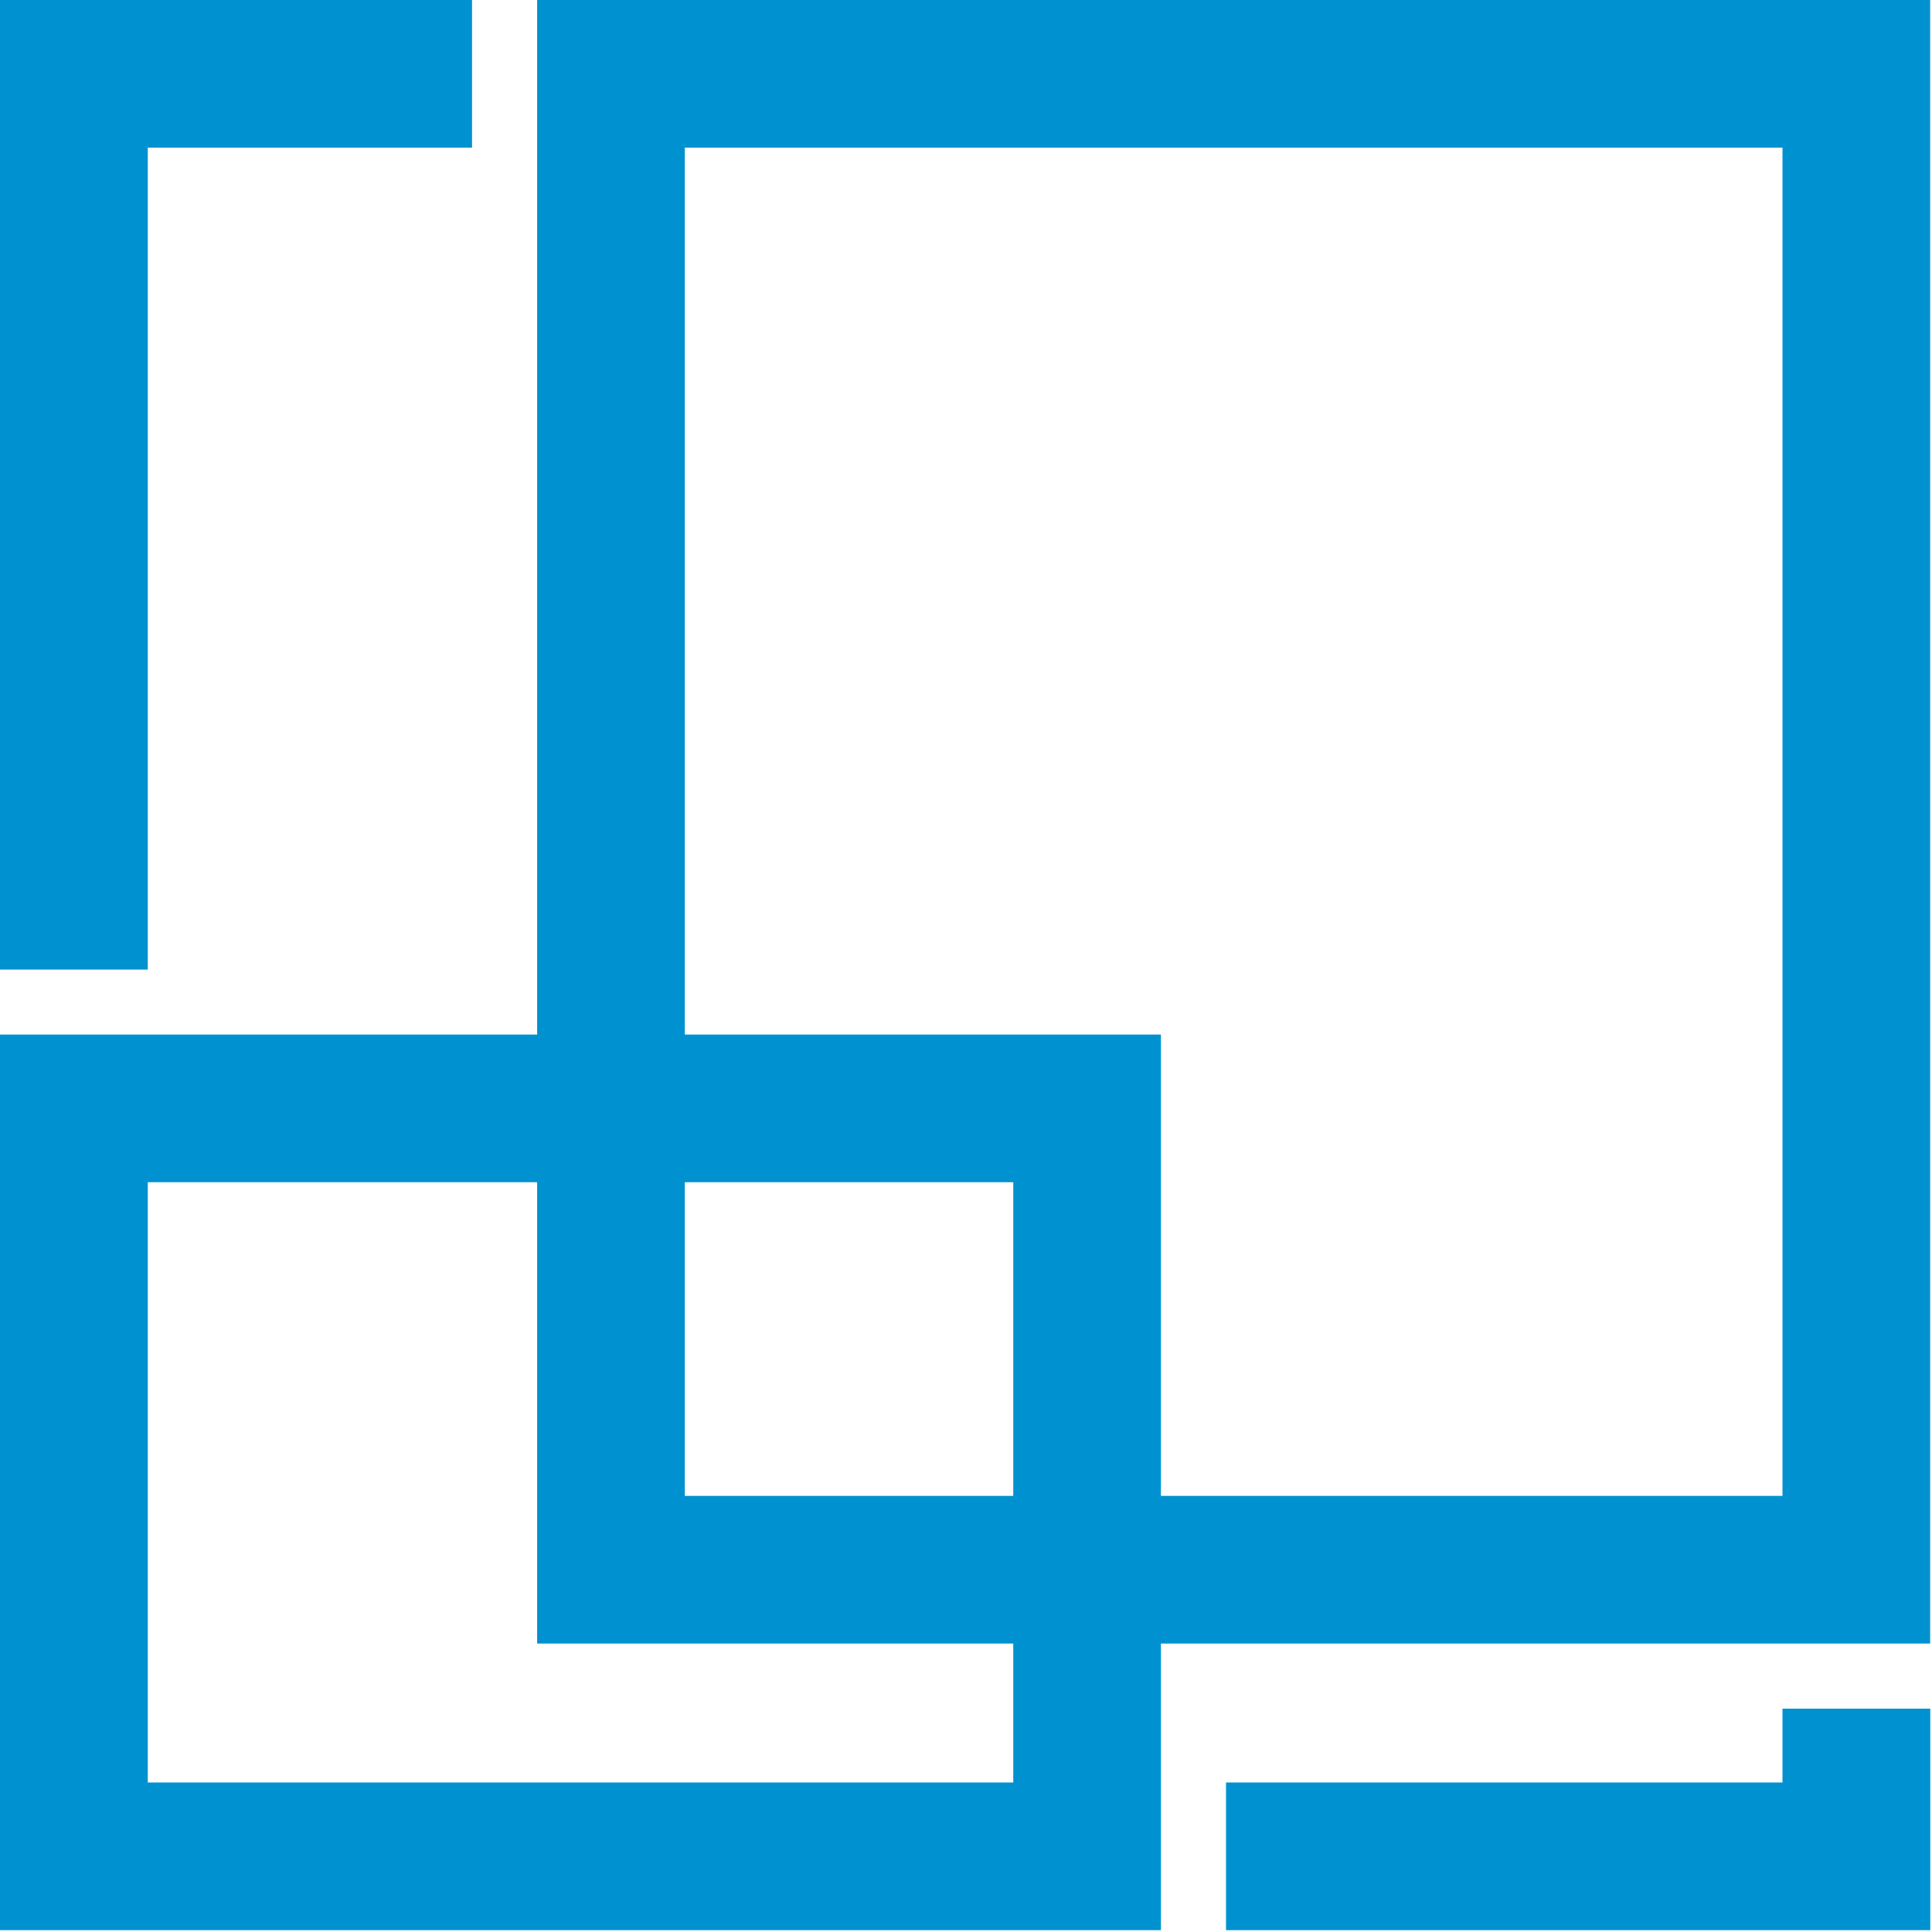
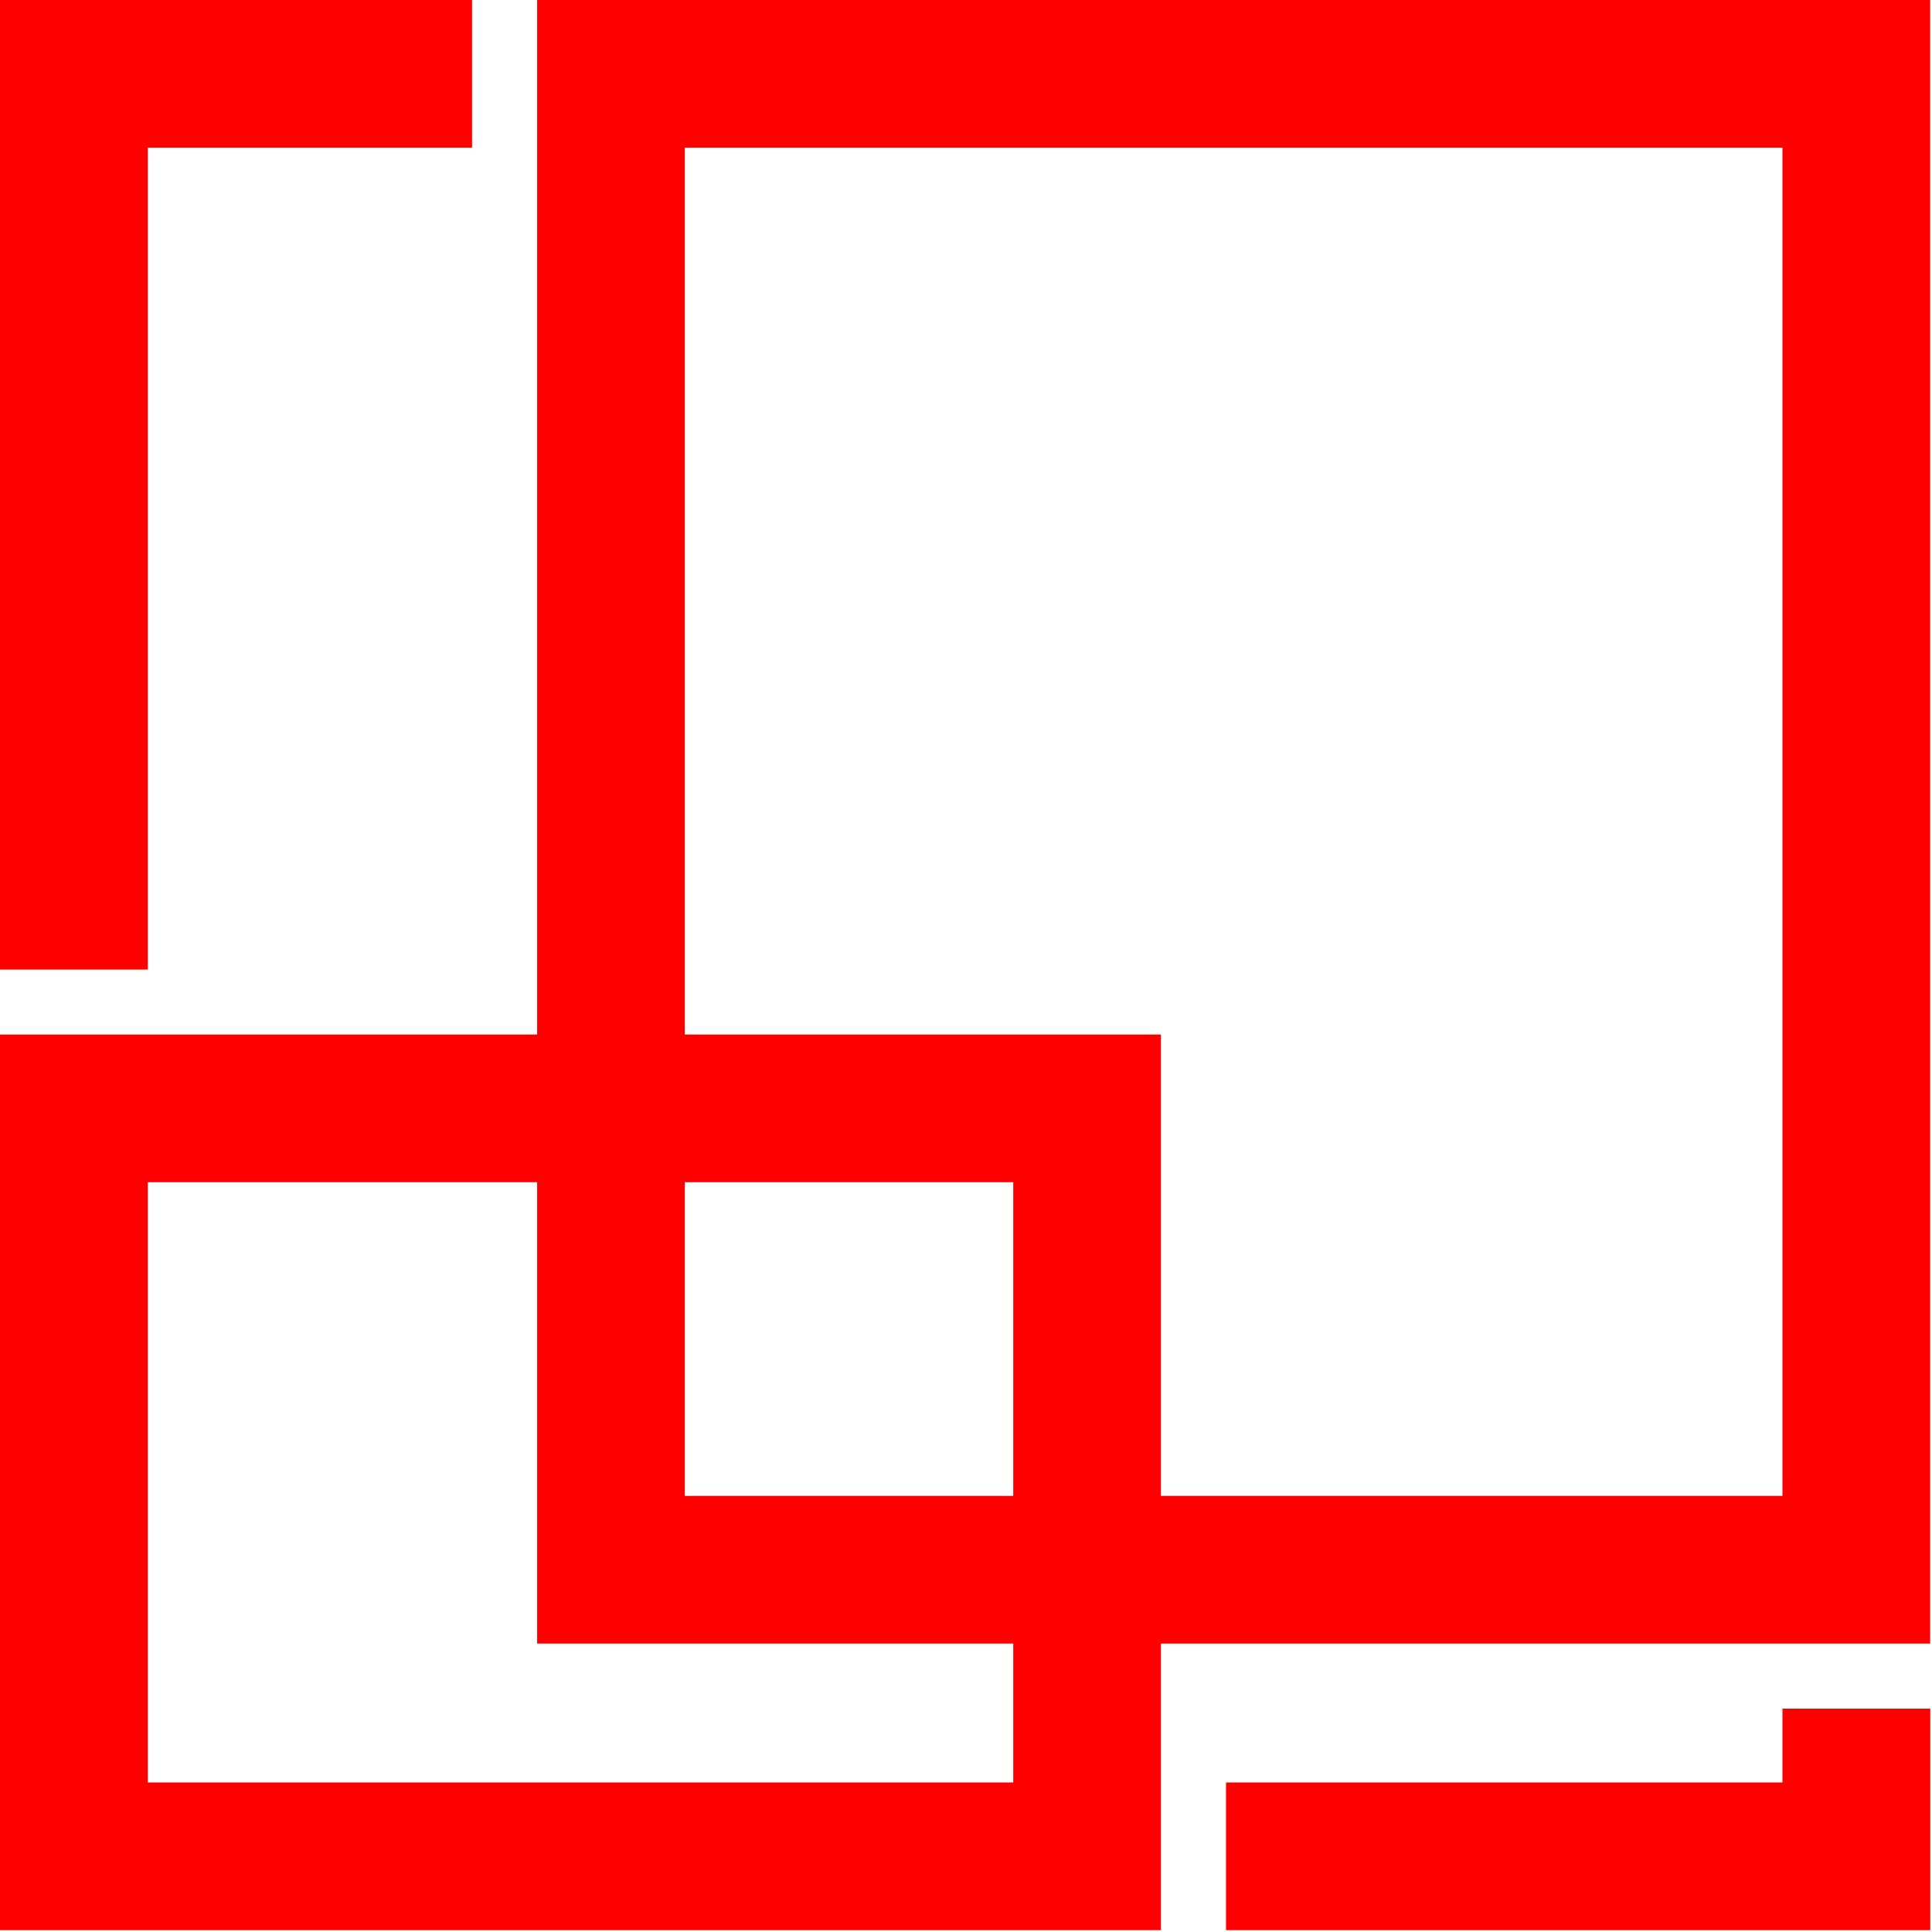
<svg xmlns="http://www.w3.org/2000/svg" width="157" height="157" viewBox="0 0 157 157" fill="none">
-   <path d="M156.86 138.85H144.85V144.85H99.63V156.85H156.86V138.85Z" fill="#0092D0" />
-   <path d="M0 78.79H12.01V12H38.36V0H0V78.79Z" fill="#0092D0" />
-   <path d="M94.34 133.56H156.85V0H43.65V84.07H0V156.85H94.34V133.56ZM55.65 12H144.85V121.56H94.34V84.07H55.65V12ZM82.34 144.85H12.01V96.07H43.65V133.56H82.34V144.85ZM82.34 121.56H55.65V96.07H82.34V121.56Z" fill="#0092D0" />
+   <path d="M156.86 138.85H144.85V144.85H99.63V156.85H156.86V138.85Z" fill="red" />
+   <path d="M0 78.79H12.01V12H38.36V0H0V78.79Z" fill="red" />
+   <path d="M94.34 133.56H156.85V0H43.65V84.07H0V156.85H94.34V133.56ZM55.65 12H144.85V121.56H94.34V84.07H55.65V12ZM82.34 144.85H12.01V96.07H43.65V133.56H82.34V144.85ZM82.34 121.56H55.65V96.07H82.34V121.56Z" fill="red" />
</svg>
